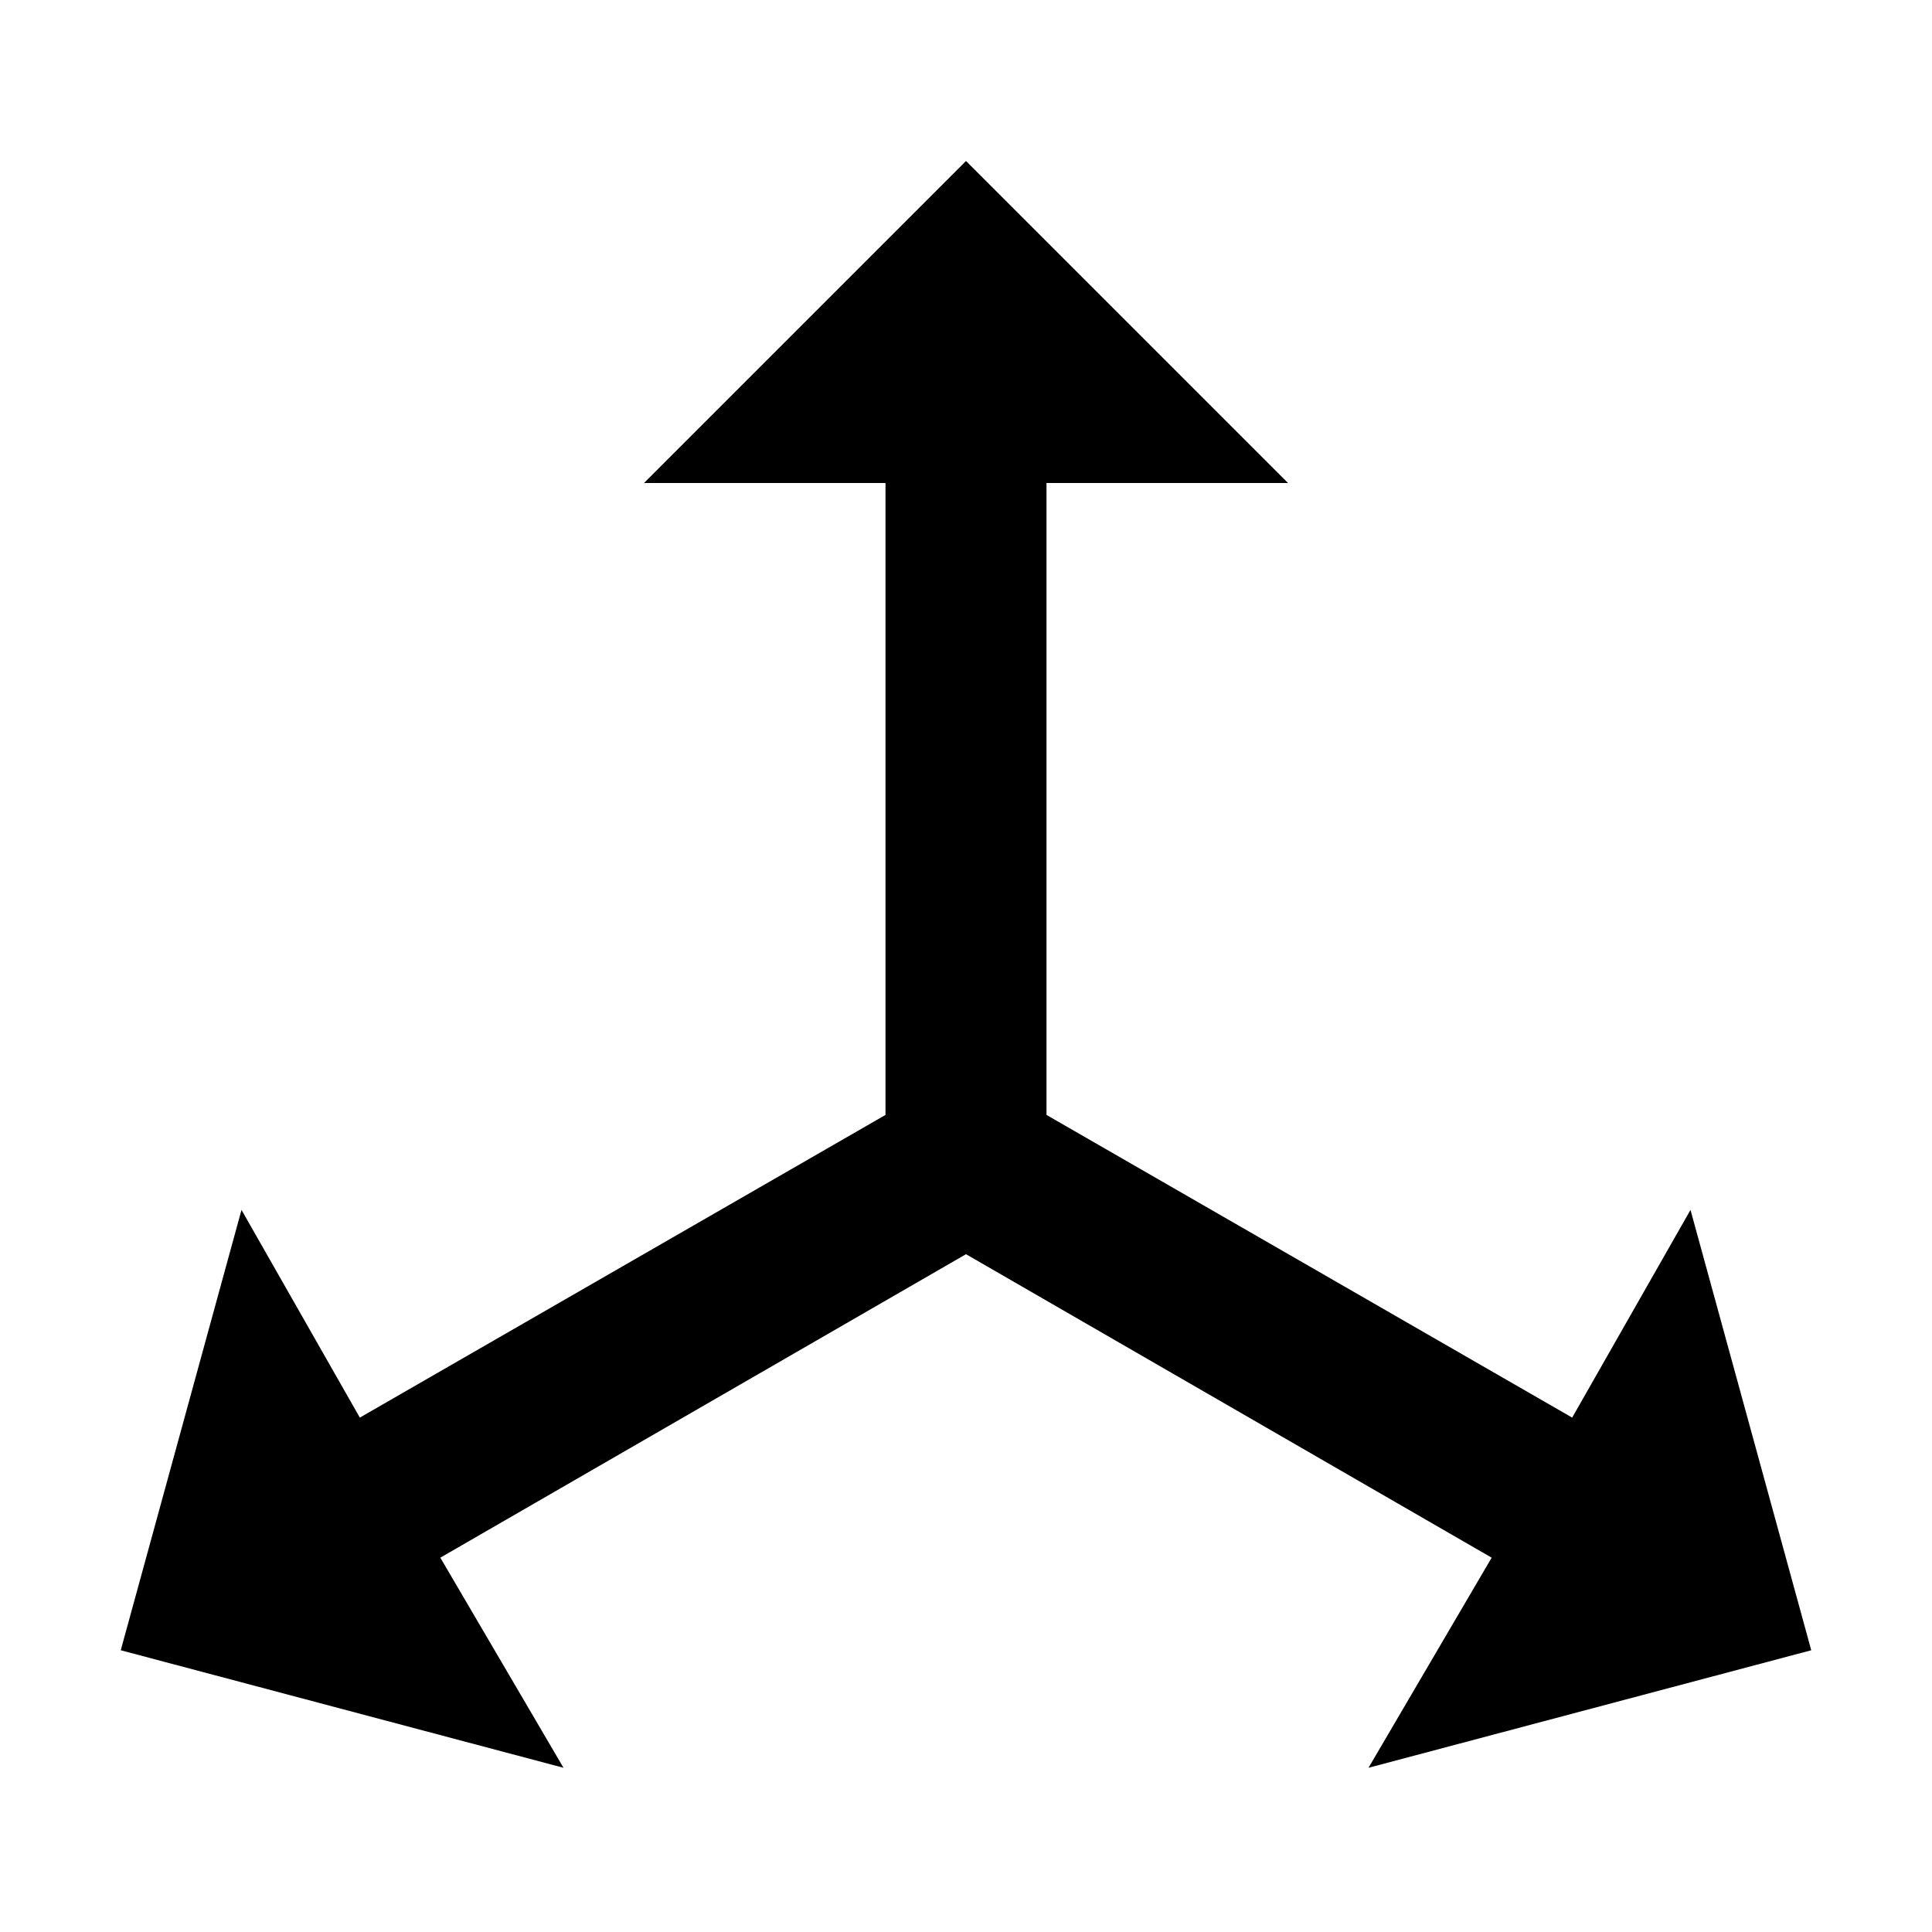
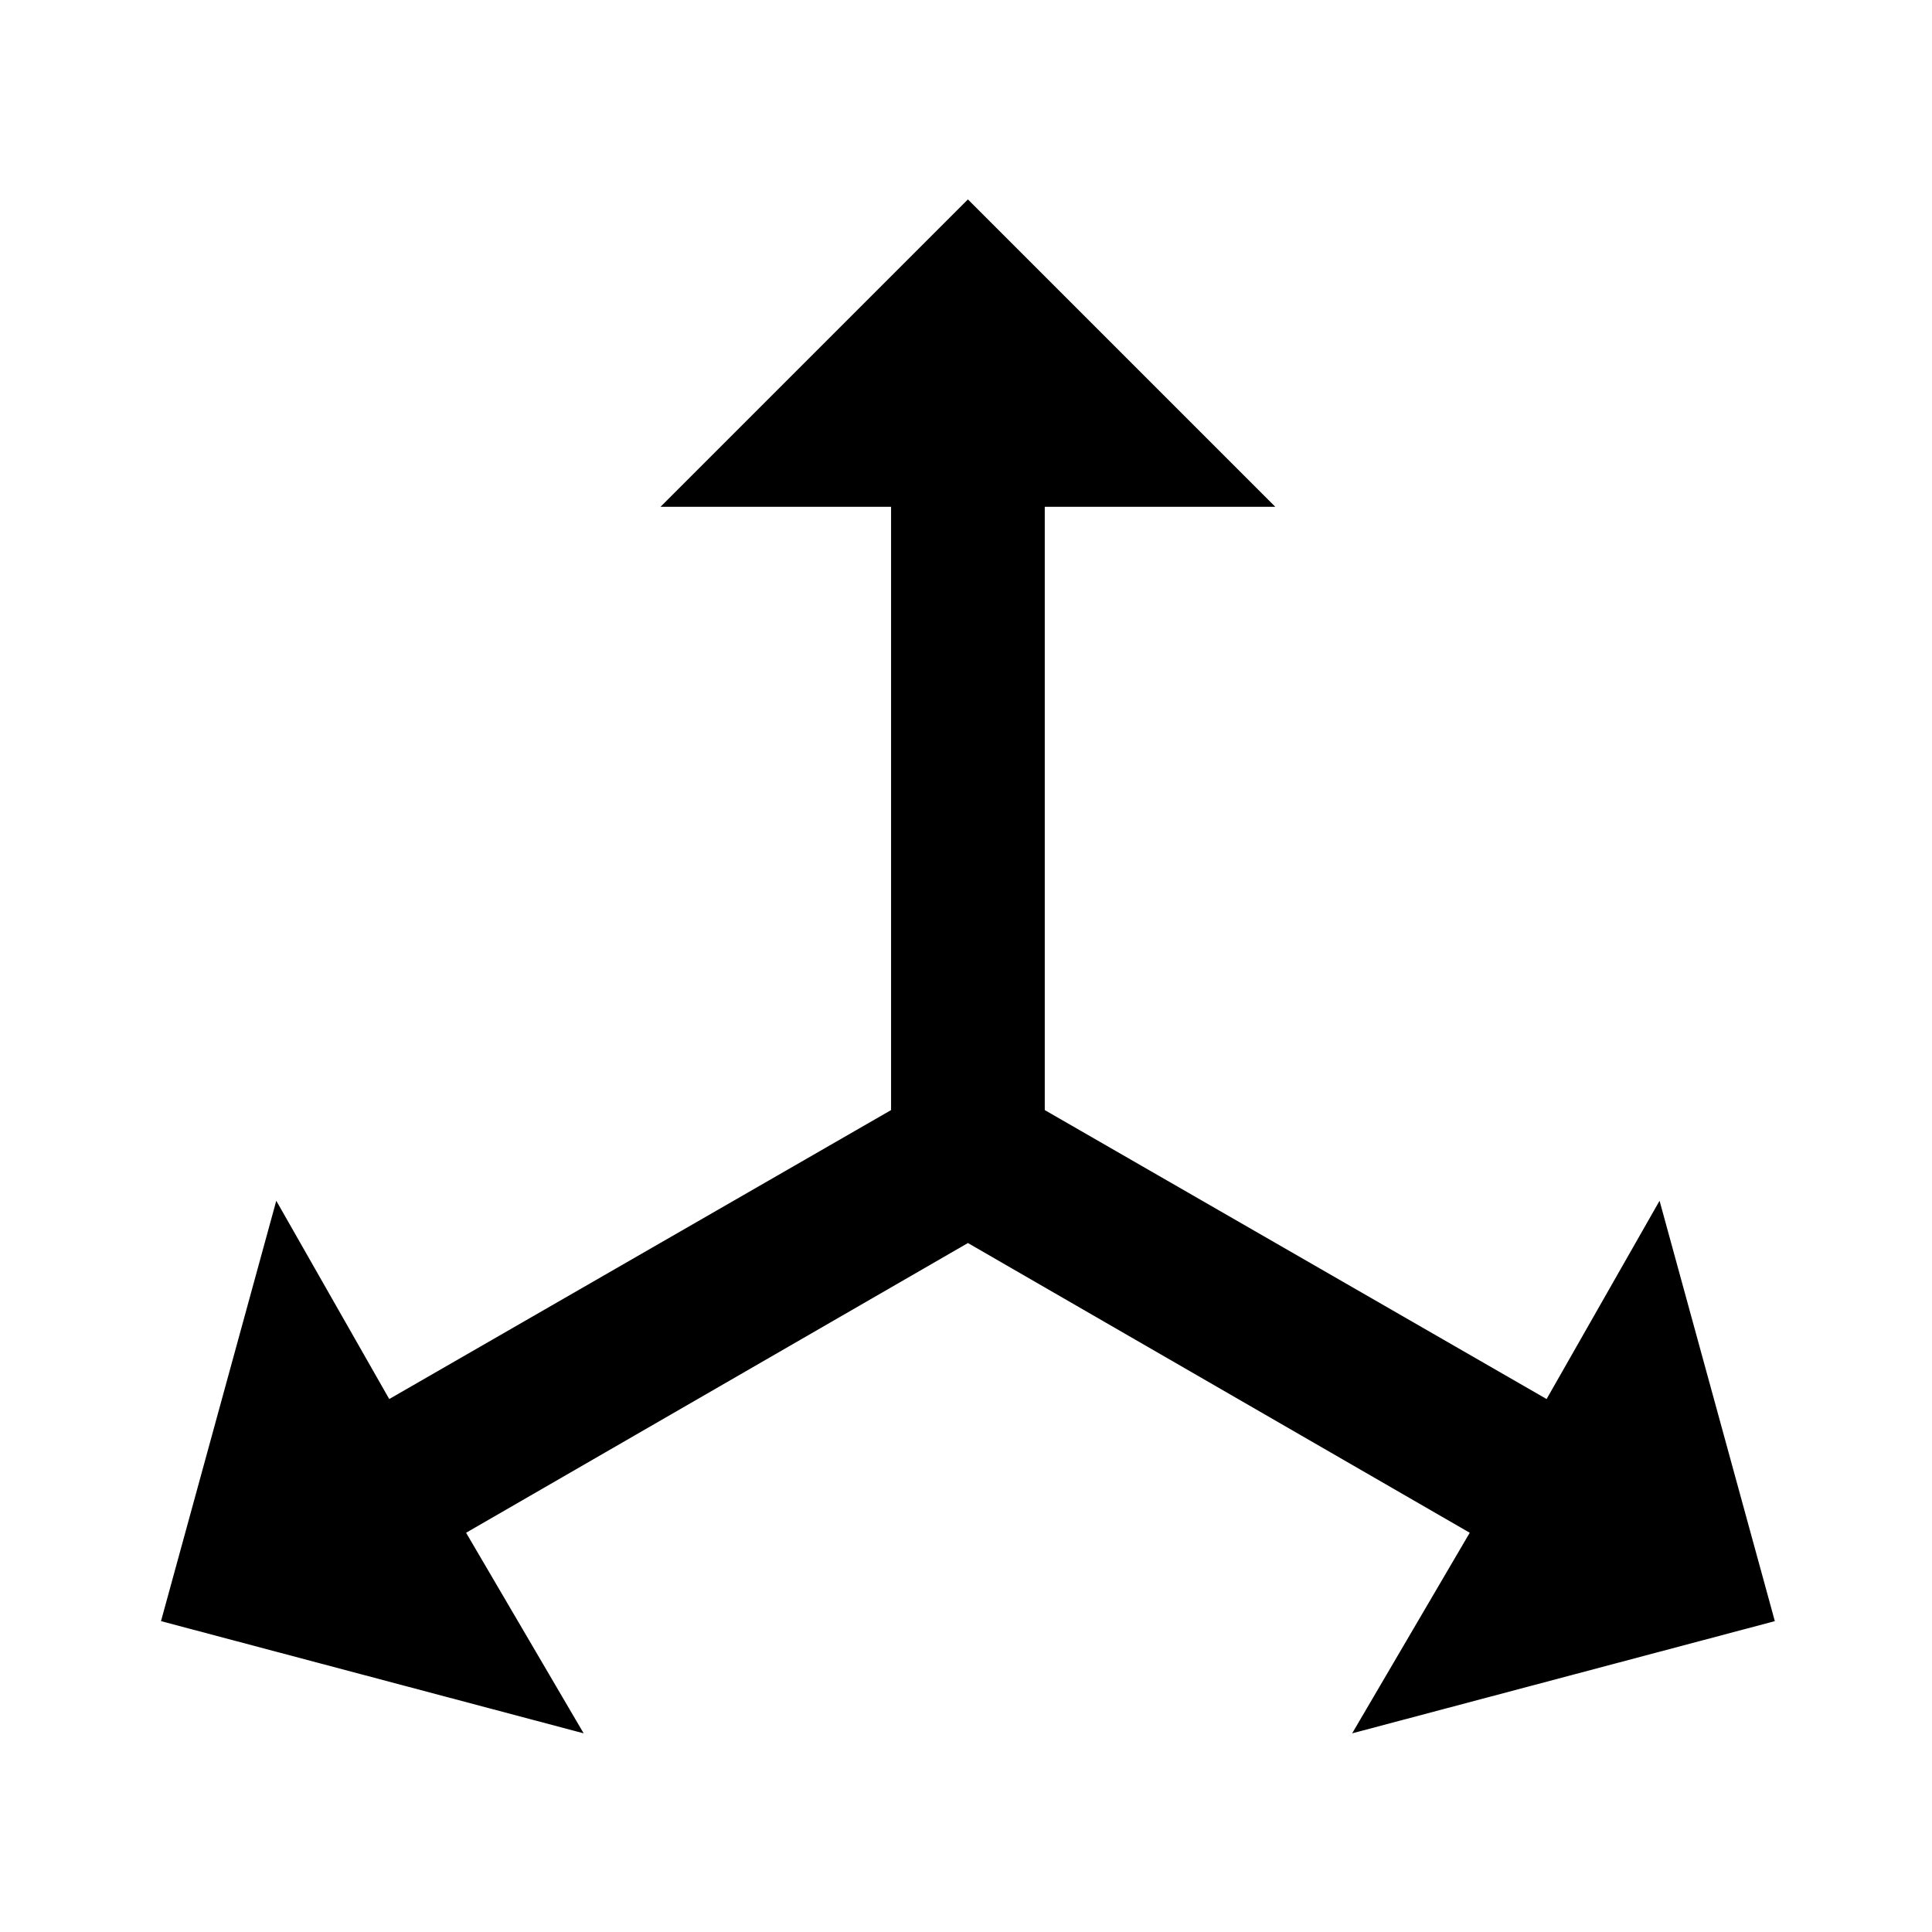
<svg xmlns="http://www.w3.org/2000/svg" id="icon" viewBox="0 0 24 24">
-   <path d="M12,2L16,6H13V13.85L19.53,17.61L21,15.03L22.5,20.5L17,21.96L18.53,19.35L12,15.58L5.47,19.35L7,21.96L1.5,20.5L3,15.03L4.47,17.61L11,13.85V6H8L12,2Z" />
+   <g transform="translate(0.568 0.568) scale(0.95465)">
+     <path d="M12,2L16,6H13V13.85L19.53,17.61L21,15.03L22.5,20.5L17,21.96L18.53,19.35L12,15.58L5.47,19.35L7,21.96L1.5,20.5L3,15.03L4.47,17.61L11,13.85V6H8L12,2Z" />
+   </g>
</svg>
